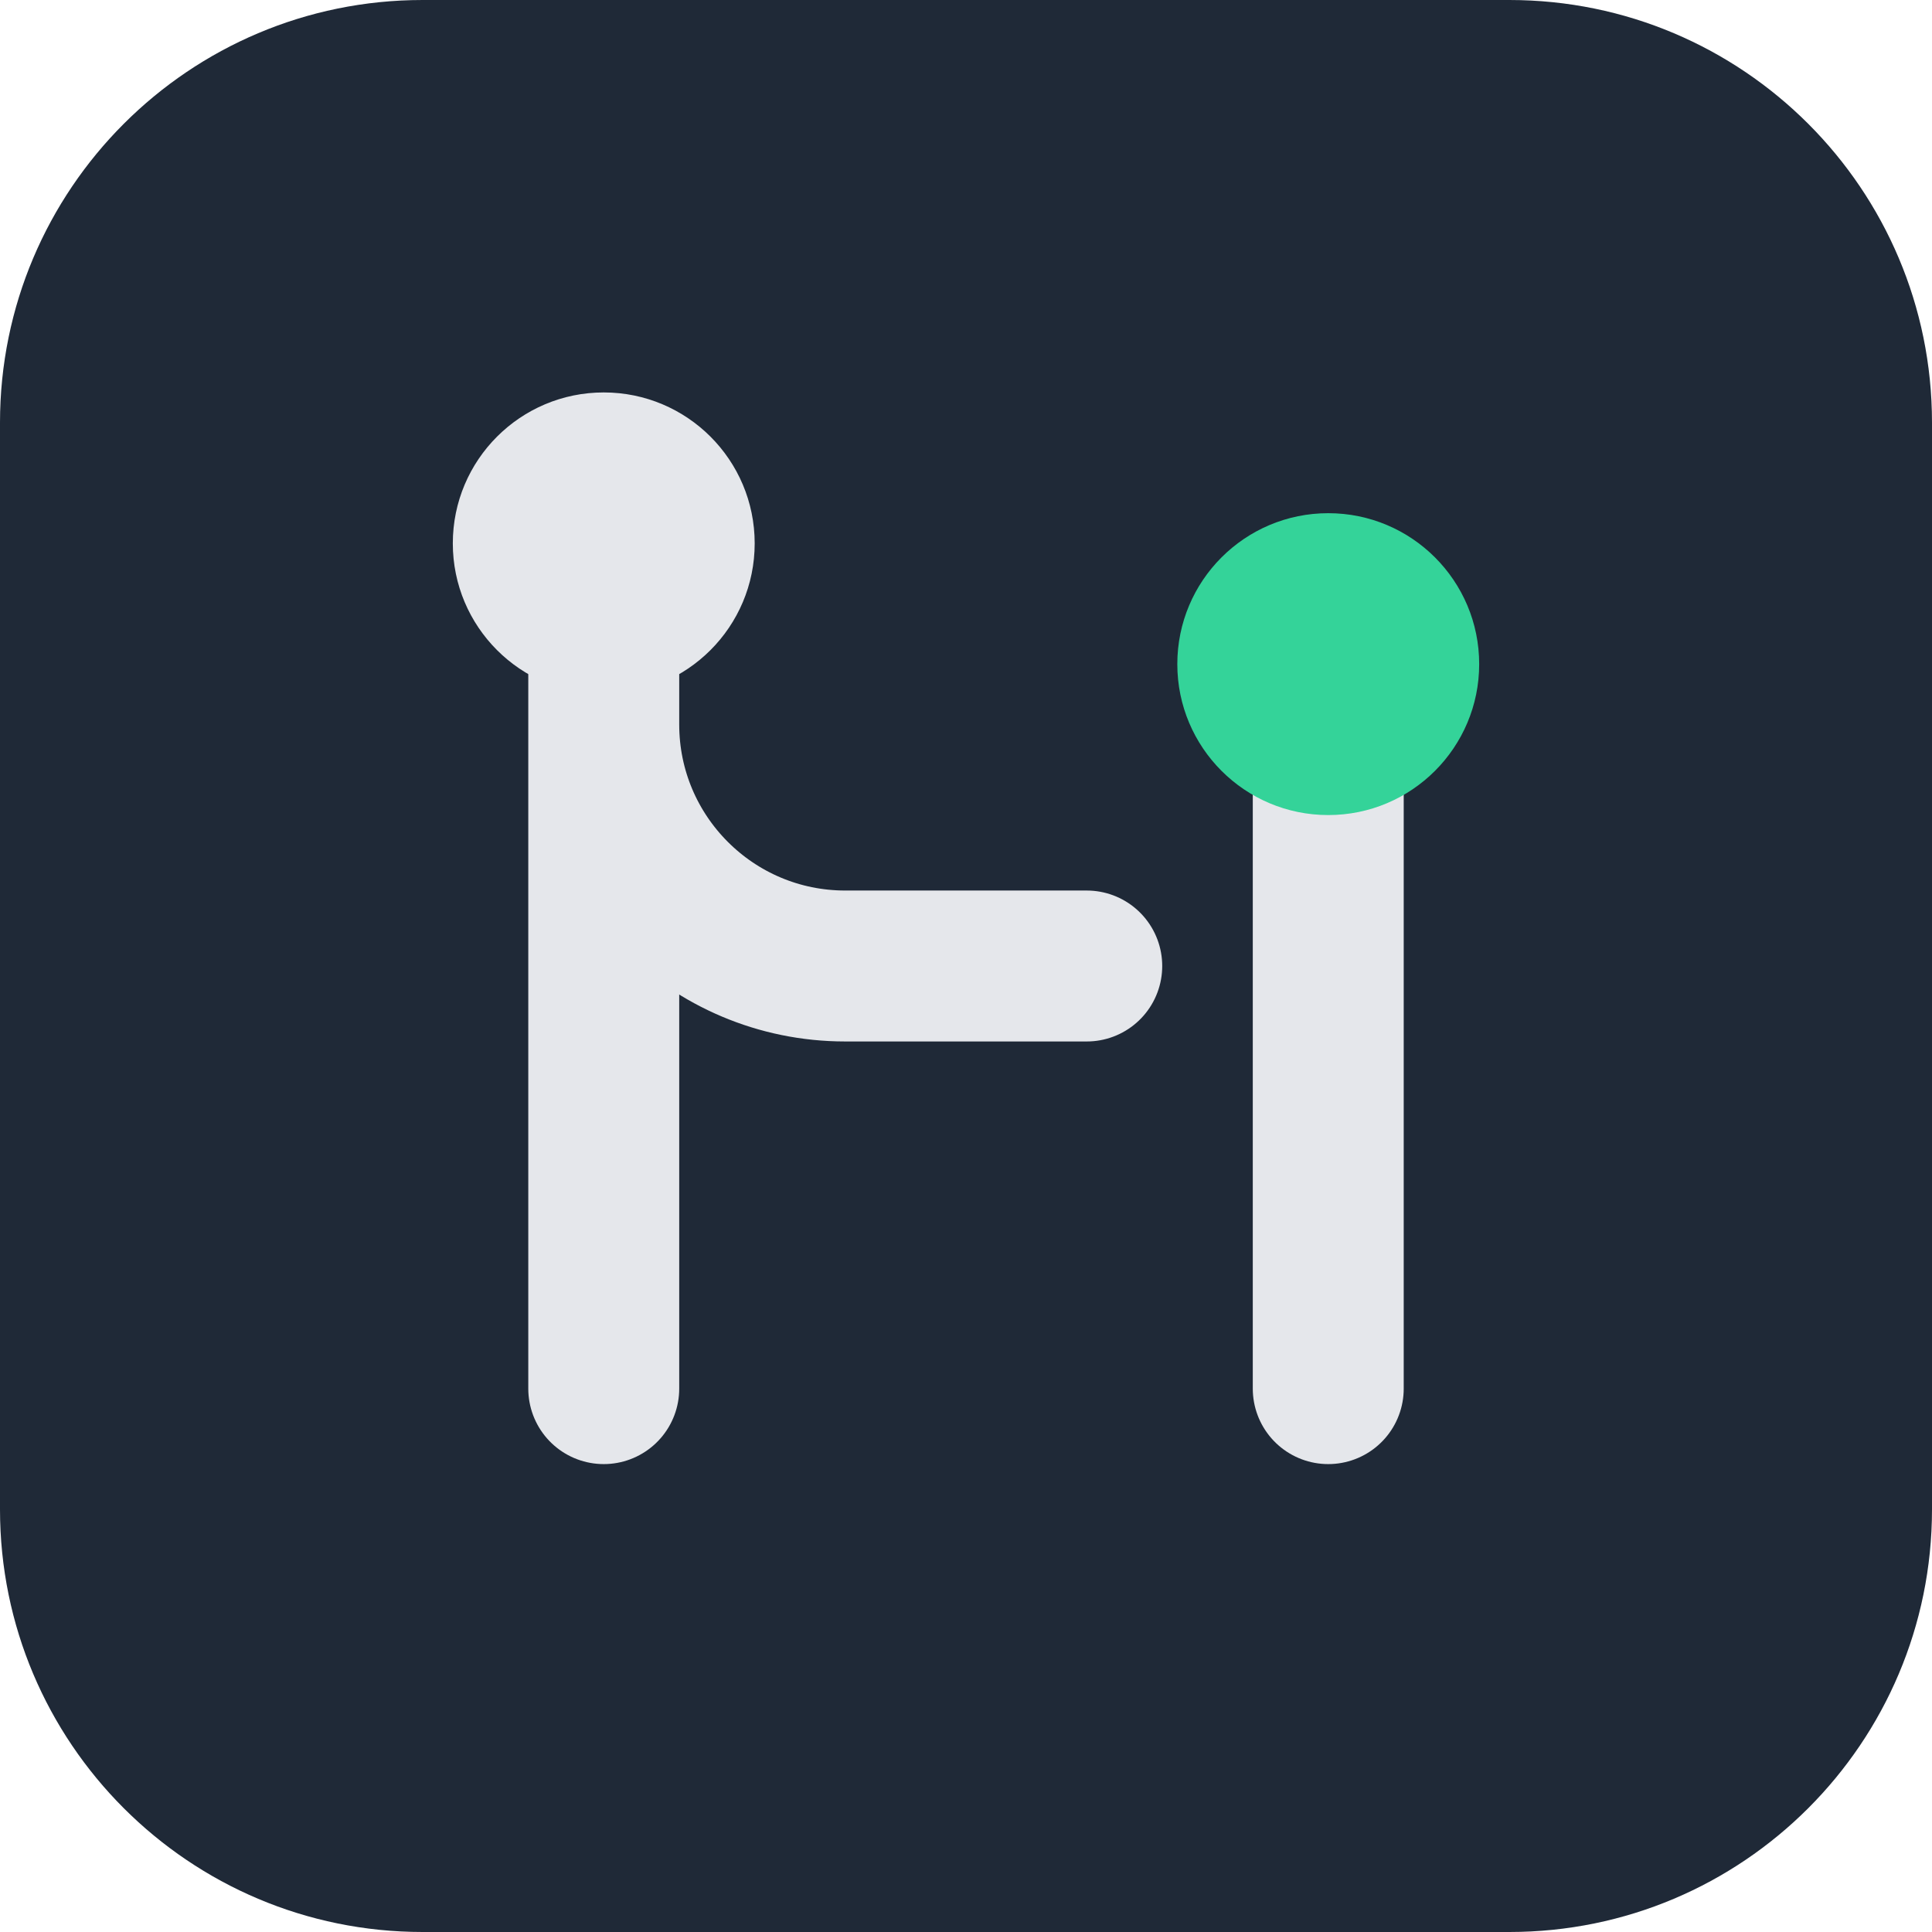
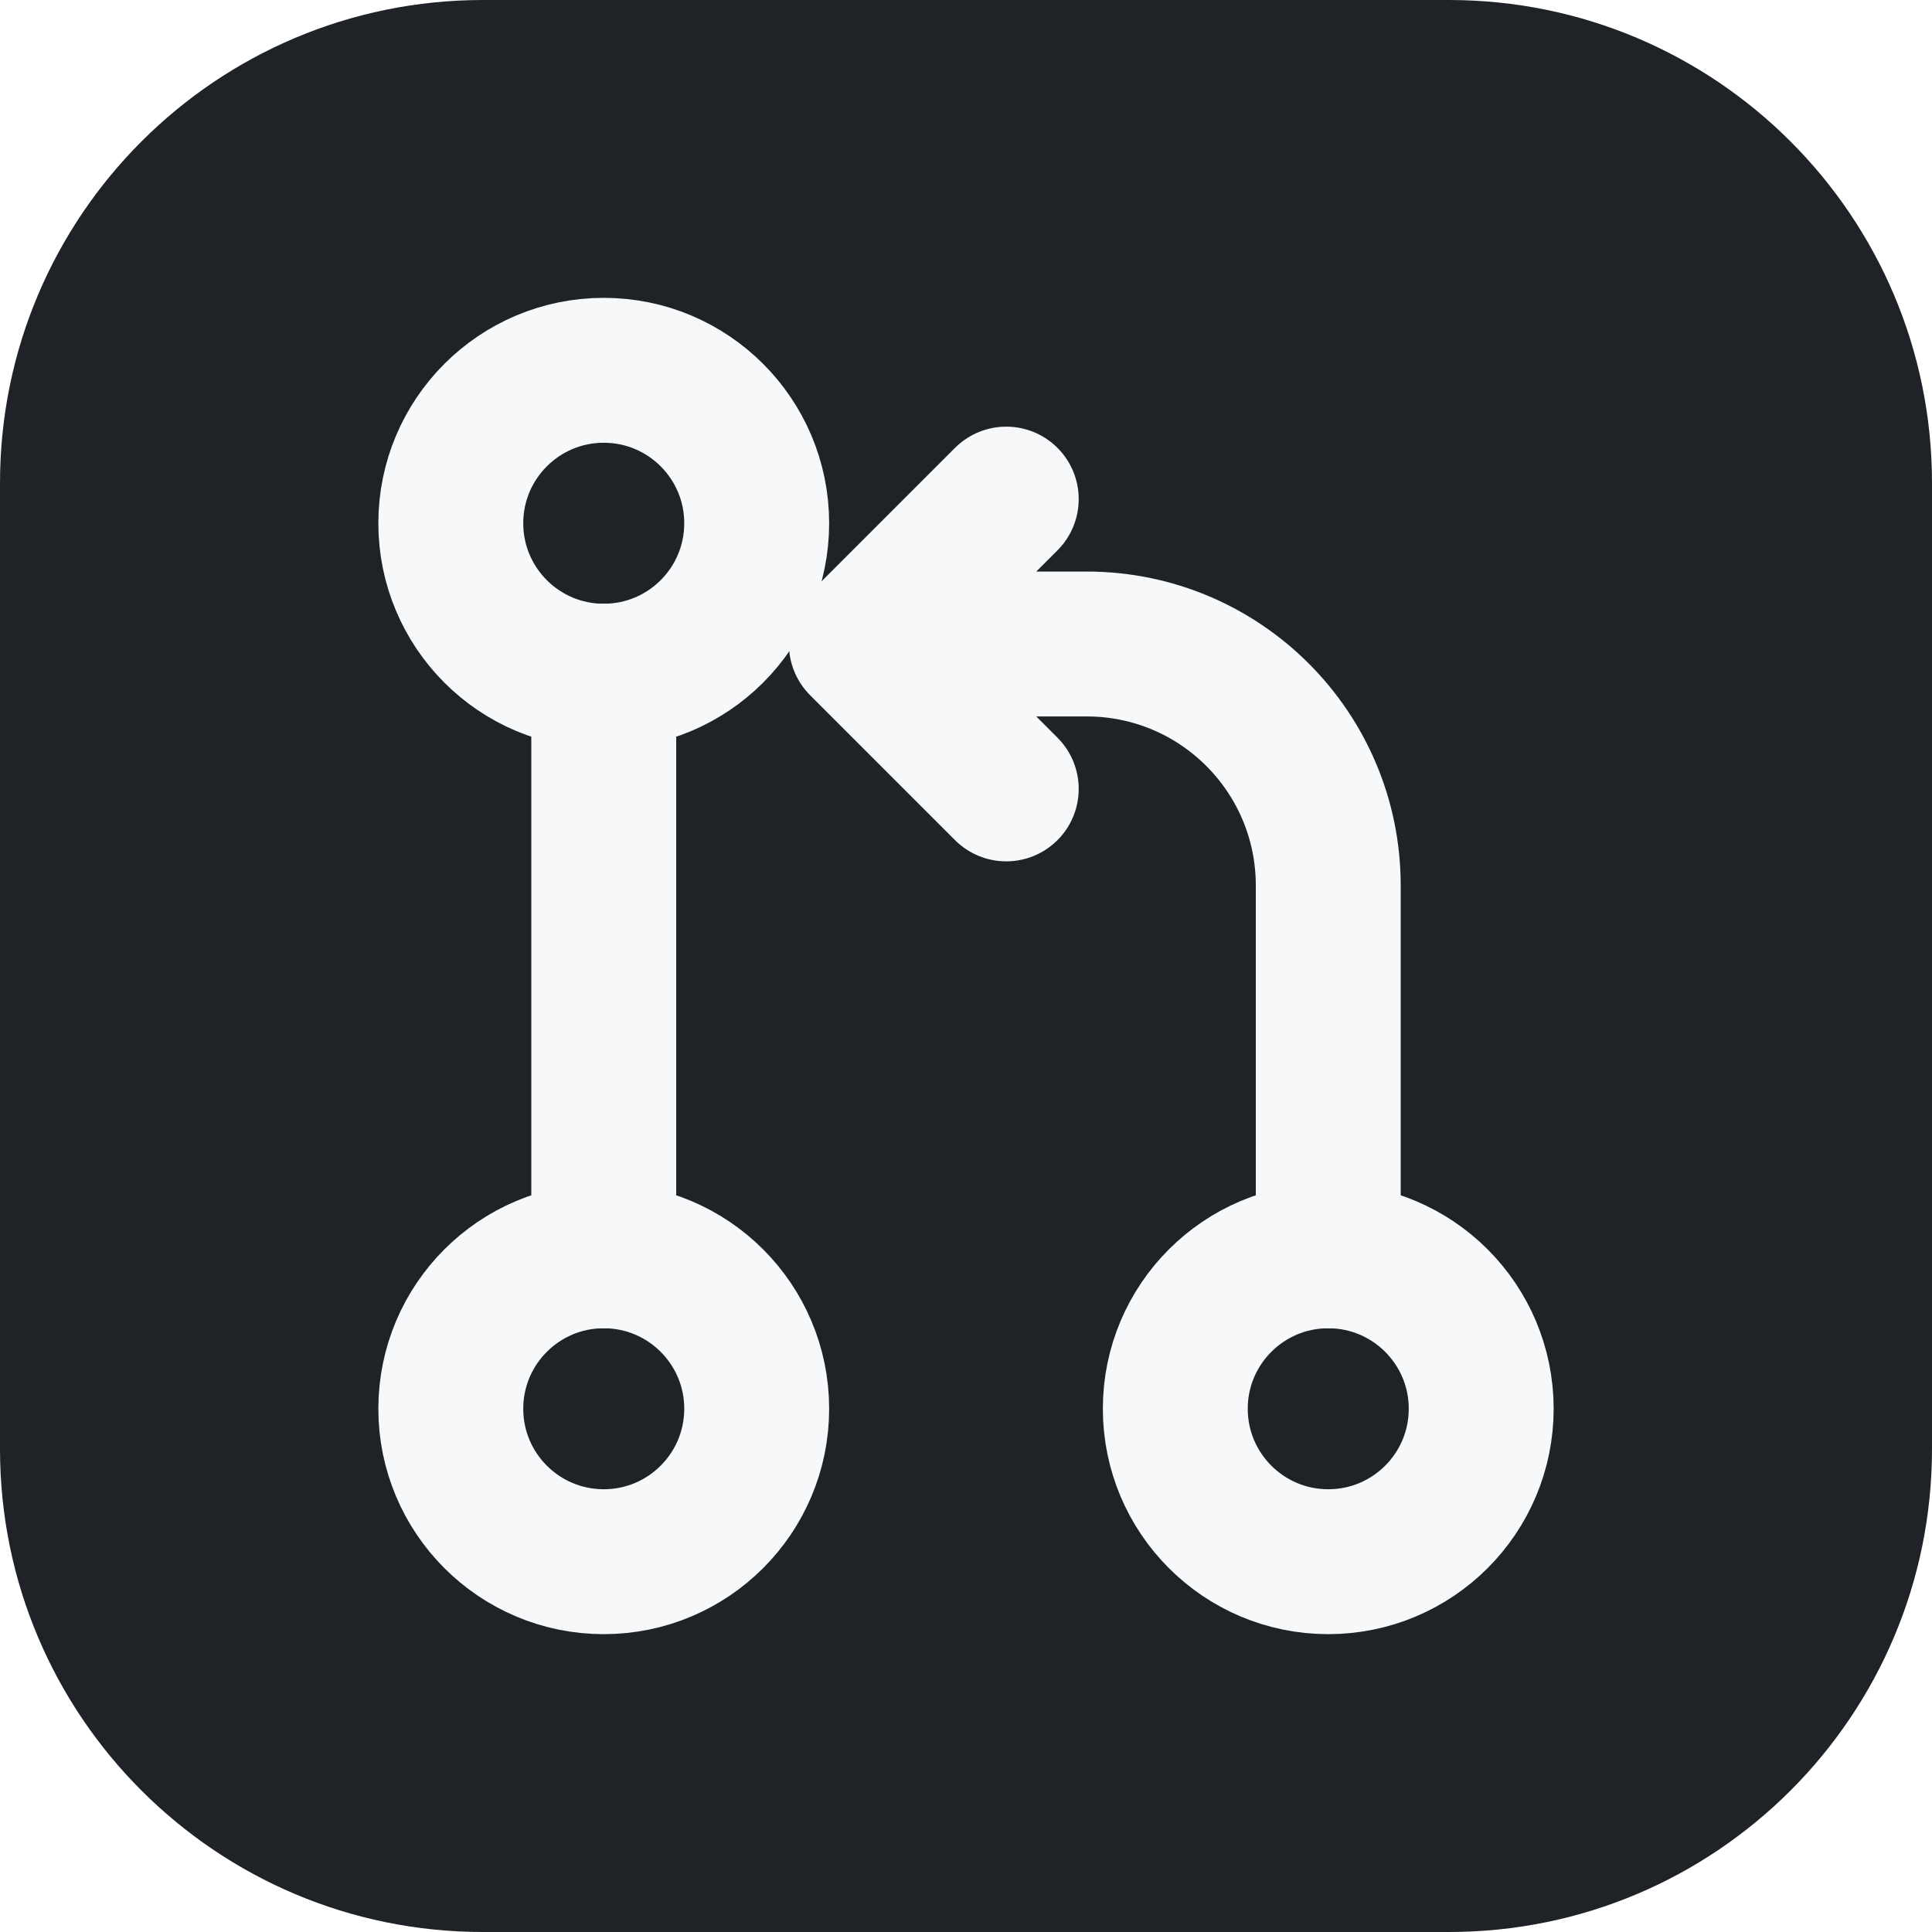
- <svg xmlns="http://www.w3.org/2000/svg" viewBox="0 0 32 32">
-   <rect width="32" height="32" rx="7" fill="#1f2937" />
-   <path d="M10 9v14M10 12a4 4 0 0 0 4 4h4M22 23V13" stroke="#e5e7eb" stroke-width="2.5" fill="none" stroke-linecap="round" />
-   <circle cx="22" cy="11" r="2.5" fill="#34d399" />
-   <circle cx="10" cy="9" r="2.5" fill="#e5e7eb" />
+ <svg xmlns="http://www.w3.org/2000/svg" viewBox="0 0 24 24">
+   <rect width="24" height="24" rx="6" fill="#1f2328" />
+   <g fill="none" stroke="#f6f8fa" stroke-width="1.8" stroke-linecap="round">
+     <circle cx="7.5" cy="6.5" r="1.9" />
+     <circle cx="7.5" cy="17.5" r="1.9" />
+     <circle cx="16.5" cy="17.5" r="1.9" />
+     <path d="M7.5 8.4v7.2M16.5 15.6V11a3 3 0 0 0-3-3h-2.8m0 0 1.8-1.8M10.7 8l1.8 1.8" />
+   </g>
</svg>
